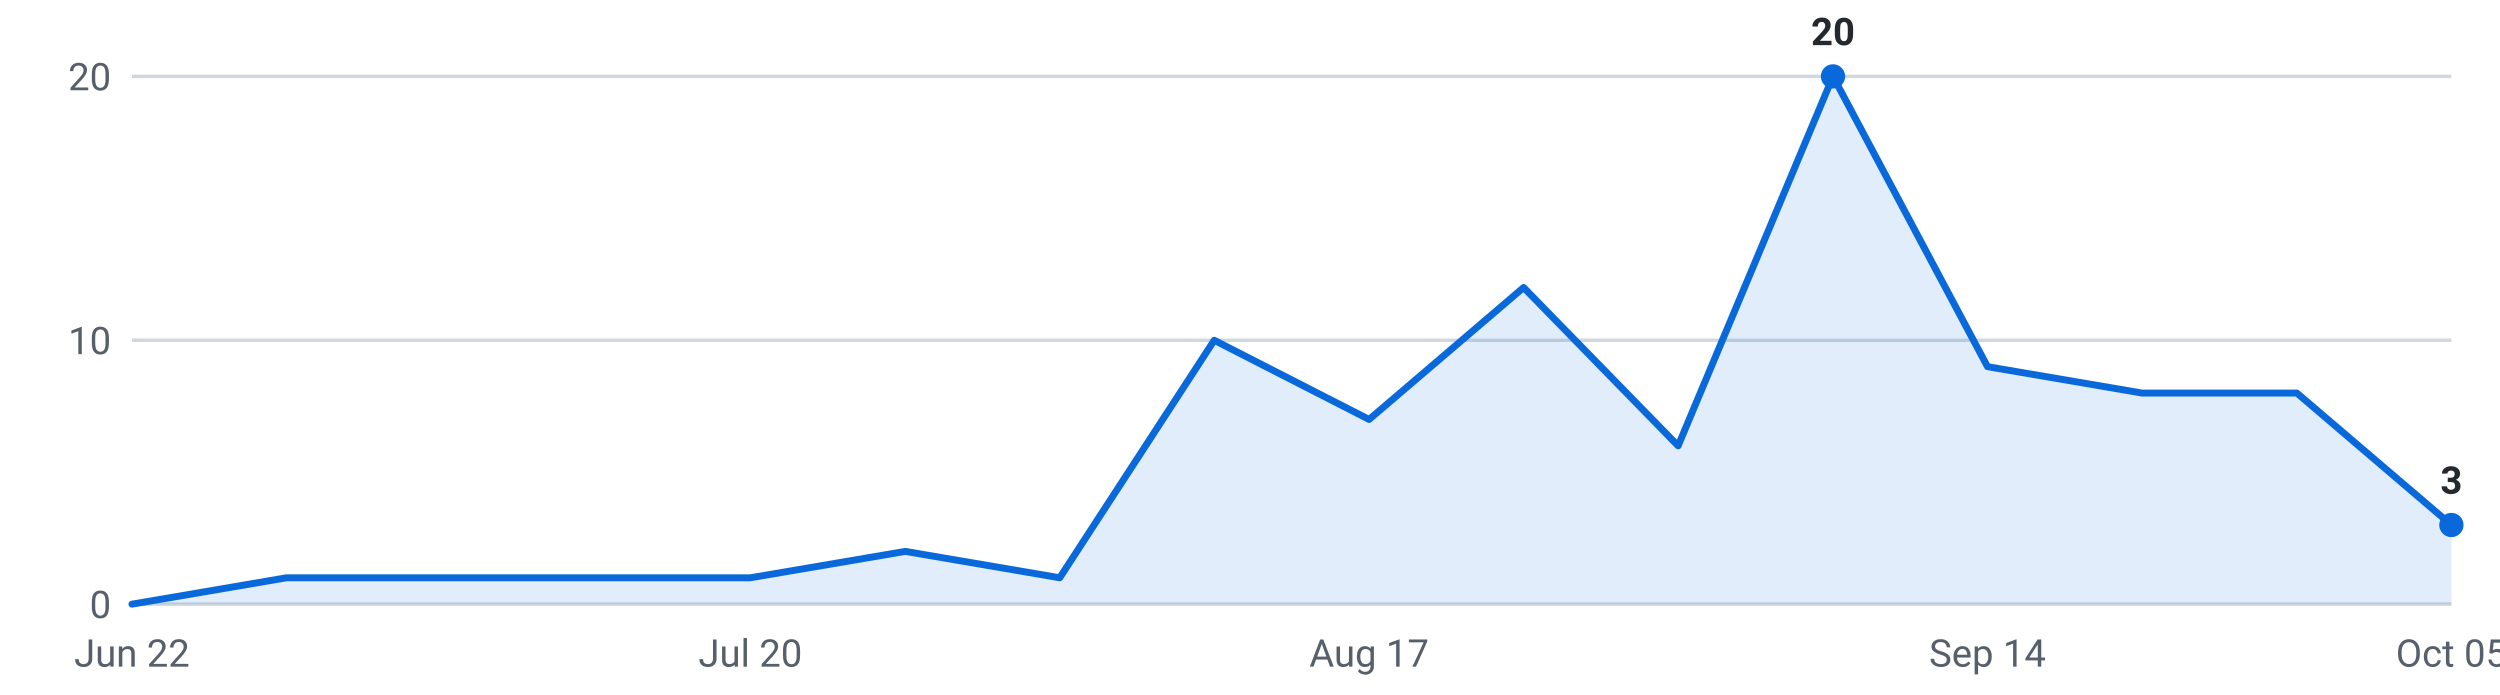
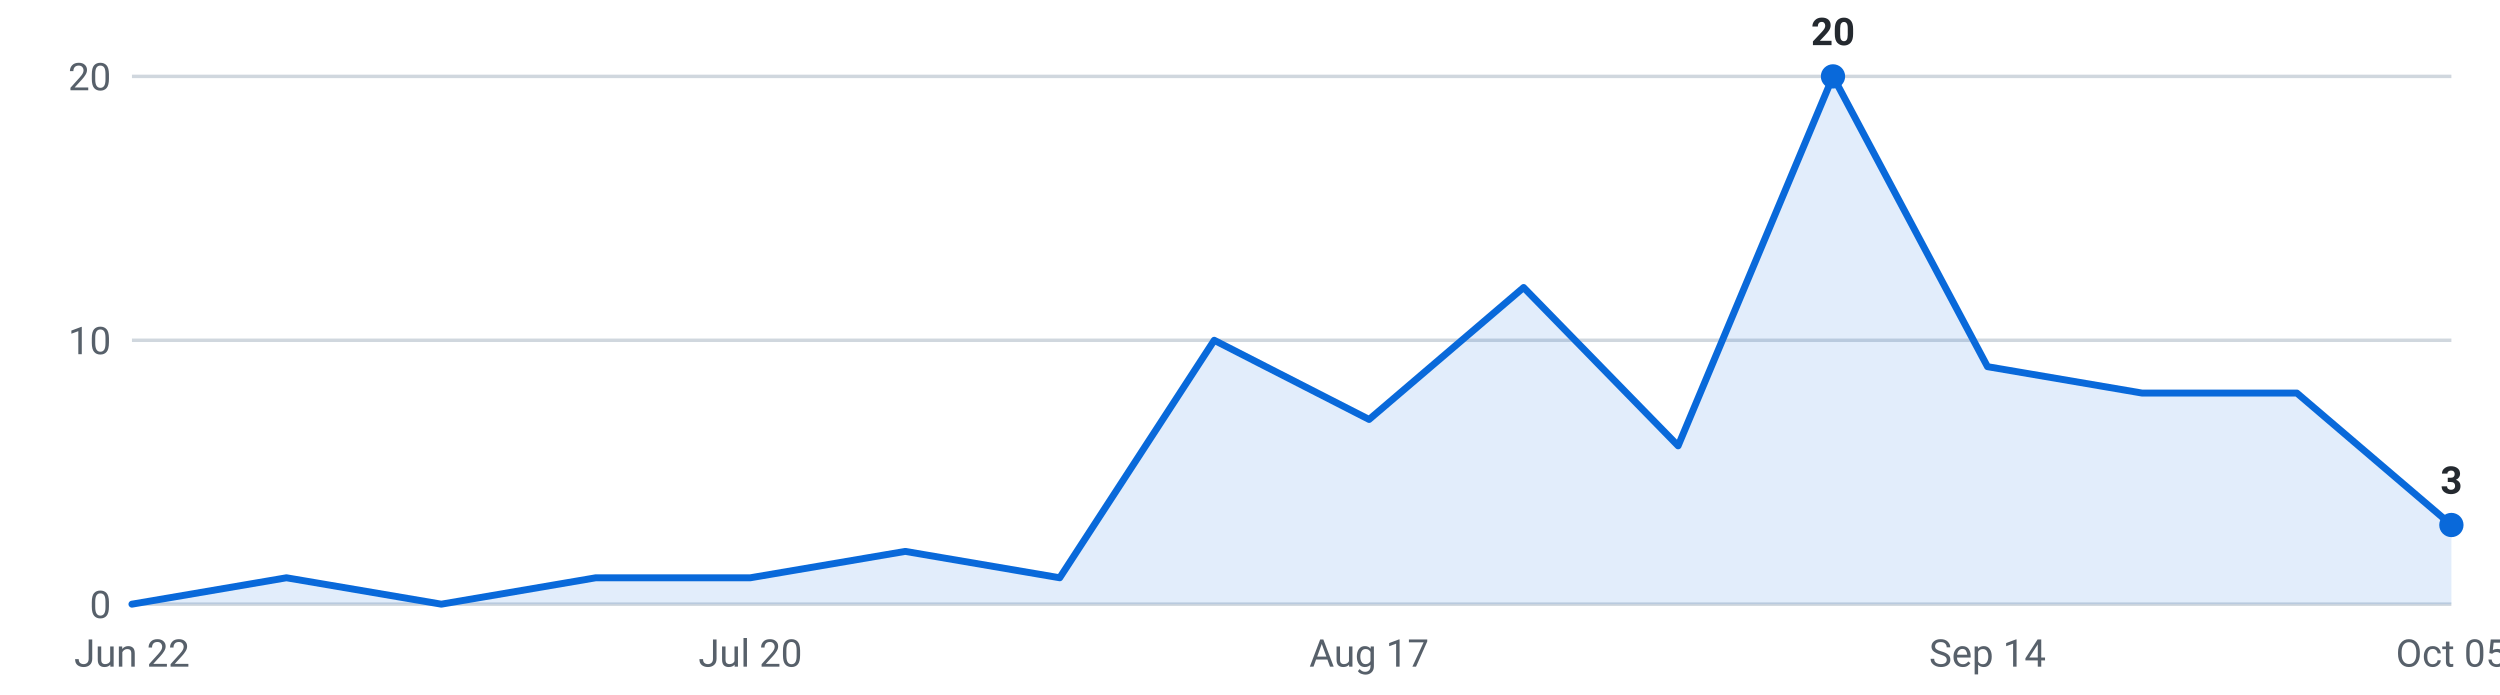
<svg xmlns="http://www.w3.org/2000/svg" viewBox="0 0 720 200" width="720" height="200" role="img" aria-label="Internships posted per week, last 16 weeks">
  <g font-family="-apple-system,Segoe UI,Roboto,sans-serif" font-size="11">
    <line x1="38" y1="174.0" x2="706" y2="174.0" stroke="#d0d7de" stroke-width="1" />
    <text x="32" y="178.0" text-anchor="end" fill="#57606a">0</text>
    <line x1="38" y1="98.0" x2="706" y2="98.0" stroke="#d0d7de" stroke-width="1" />
    <text x="32" y="102.0" text-anchor="end" fill="#57606a">10</text>
    <line x1="38" y1="22.0" x2="706" y2="22.0" stroke="#d0d7de" stroke-width="1" />
    <text x="32" y="26.0" text-anchor="end" fill="#57606a">20</text>
-     <path d="M38.0,174 L38.0,174.0 L82.5,166.4 L127.1,166.4 L171.6,166.4 L216.1,166.4 L260.7,158.8 L305.2,166.4 L349.7,98.0 L394.3,120.8 L438.8,82.8 L483.3,128.4 L527.9,22.0 L572.4,105.6 L616.9,113.2 L661.5,113.2 L706.0,151.2 L706.0,174 Z" fill="#0969da" fill-opacity="0.12" />
-     <polyline points="38.0,174.0 82.5,166.4 127.1,166.4 171.6,166.4 216.1,166.4 260.7,158.8 305.2,166.4 349.7,98.0 394.3,120.8 438.8,82.8 483.3,128.4 527.9,22.0 572.4,105.6 616.9,113.2 661.5,113.2 706.0,151.2" fill="none" stroke="#0969da" stroke-width="2" stroke-linejoin="round" stroke-linecap="round" />
+     <path d="M38.0,174 L38.0,174.0 L82.5,166.4 L127.1,174.0 L171.6,166.4 L216.1,166.4 L260.7,158.8 L305.2,166.4 L349.7,98.0 L394.3,120.8 L438.8,82.8 L483.3,128.4 L527.9,22.0 L572.4,105.6 L616.9,113.2 L661.5,113.2 L706.0,151.2 L706.0,174 Z" fill="#0969da" fill-opacity="0.12" />
+     <polyline points="38.0,174.0 82.5,166.4 127.1,174.0 171.6,166.4 216.1,166.4 260.7,158.8 305.2,166.4 349.7,98.0 394.3,120.8 438.8,82.8 483.3,128.4 527.9,22.0 572.4,105.6 616.9,113.2 661.5,113.2 706.0,151.2" fill="none" stroke="#0969da" stroke-width="2" stroke-linejoin="round" stroke-linecap="round" />
    <circle cx="527.9" cy="22.0" r="3.5" fill="#0969da" />
    <text x="527.9" y="13.0" text-anchor="middle" fill="#24292f" font-weight="600">20</text>
    <circle cx="706.0" cy="151.2" r="3.5" fill="#0969da" />
    <text x="706.0" y="142.2" text-anchor="middle" fill="#24292f" font-weight="600">3</text>
    <text x="38.0" y="192" text-anchor="middle" fill="#57606a">Jun 22</text>
    <text x="216.1" y="192" text-anchor="middle" fill="#57606a">Jul 20</text>
    <text x="394.3" y="192" text-anchor="middle" fill="#57606a">Aug 17</text>
    <text x="572.4" y="192" text-anchor="middle" fill="#57606a">Sep 14</text>
    <text x="706.0" y="192" text-anchor="middle" fill="#57606a">Oct 05</text>
  </g>
</svg>
